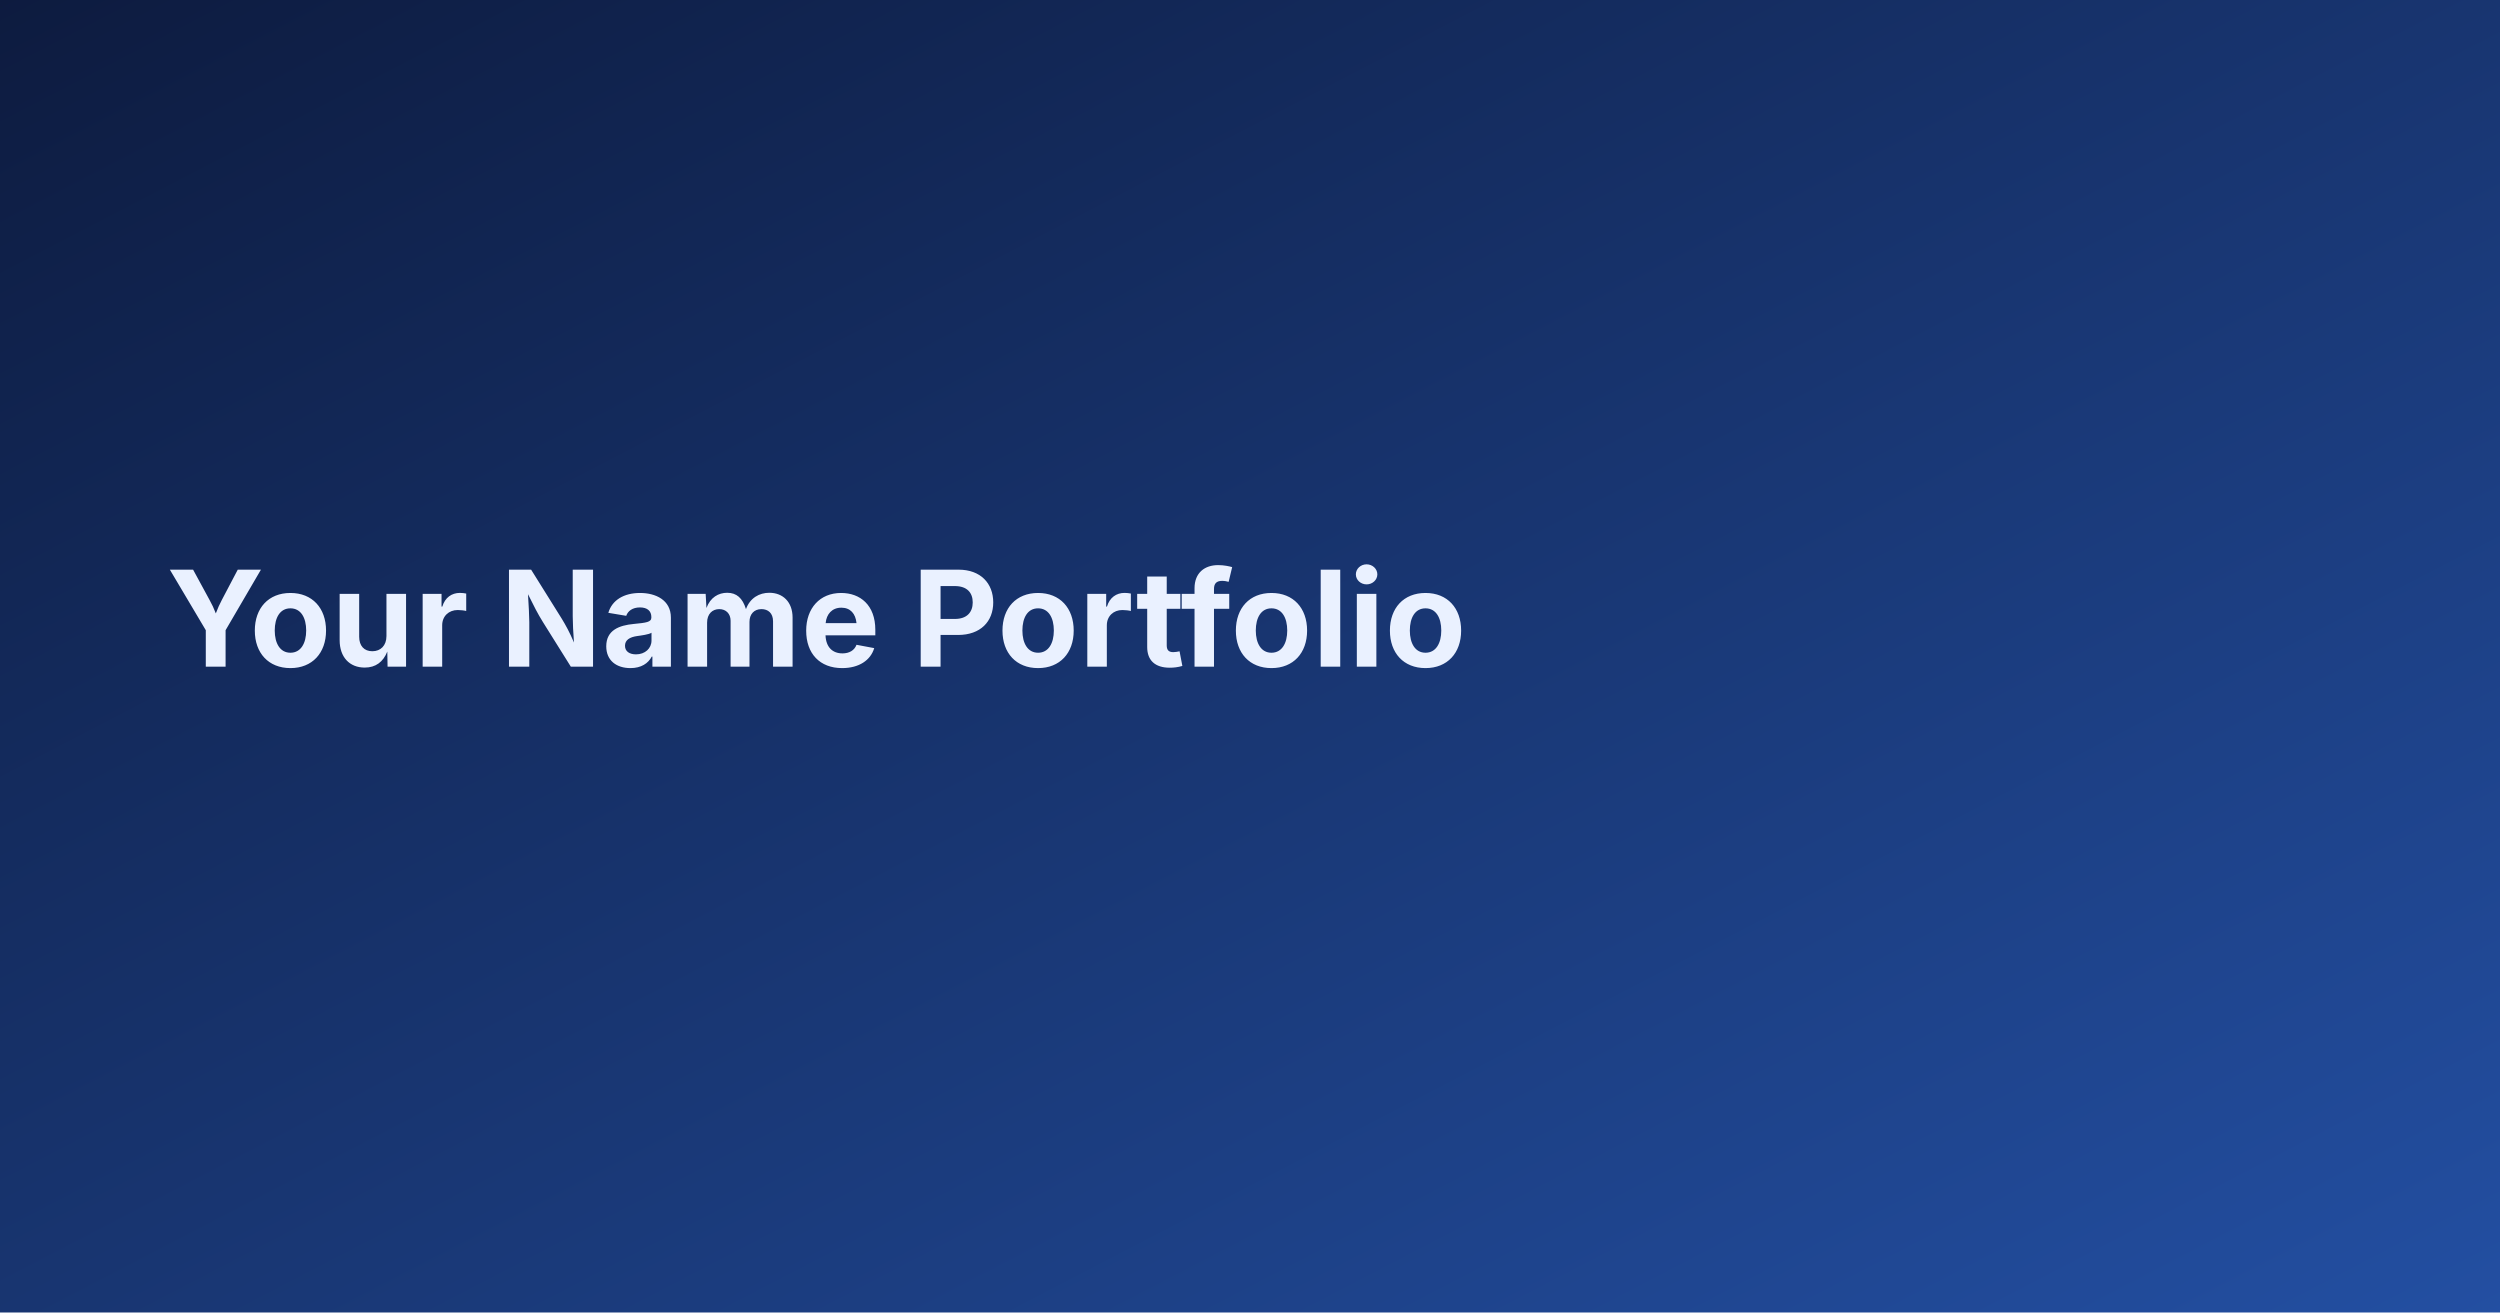
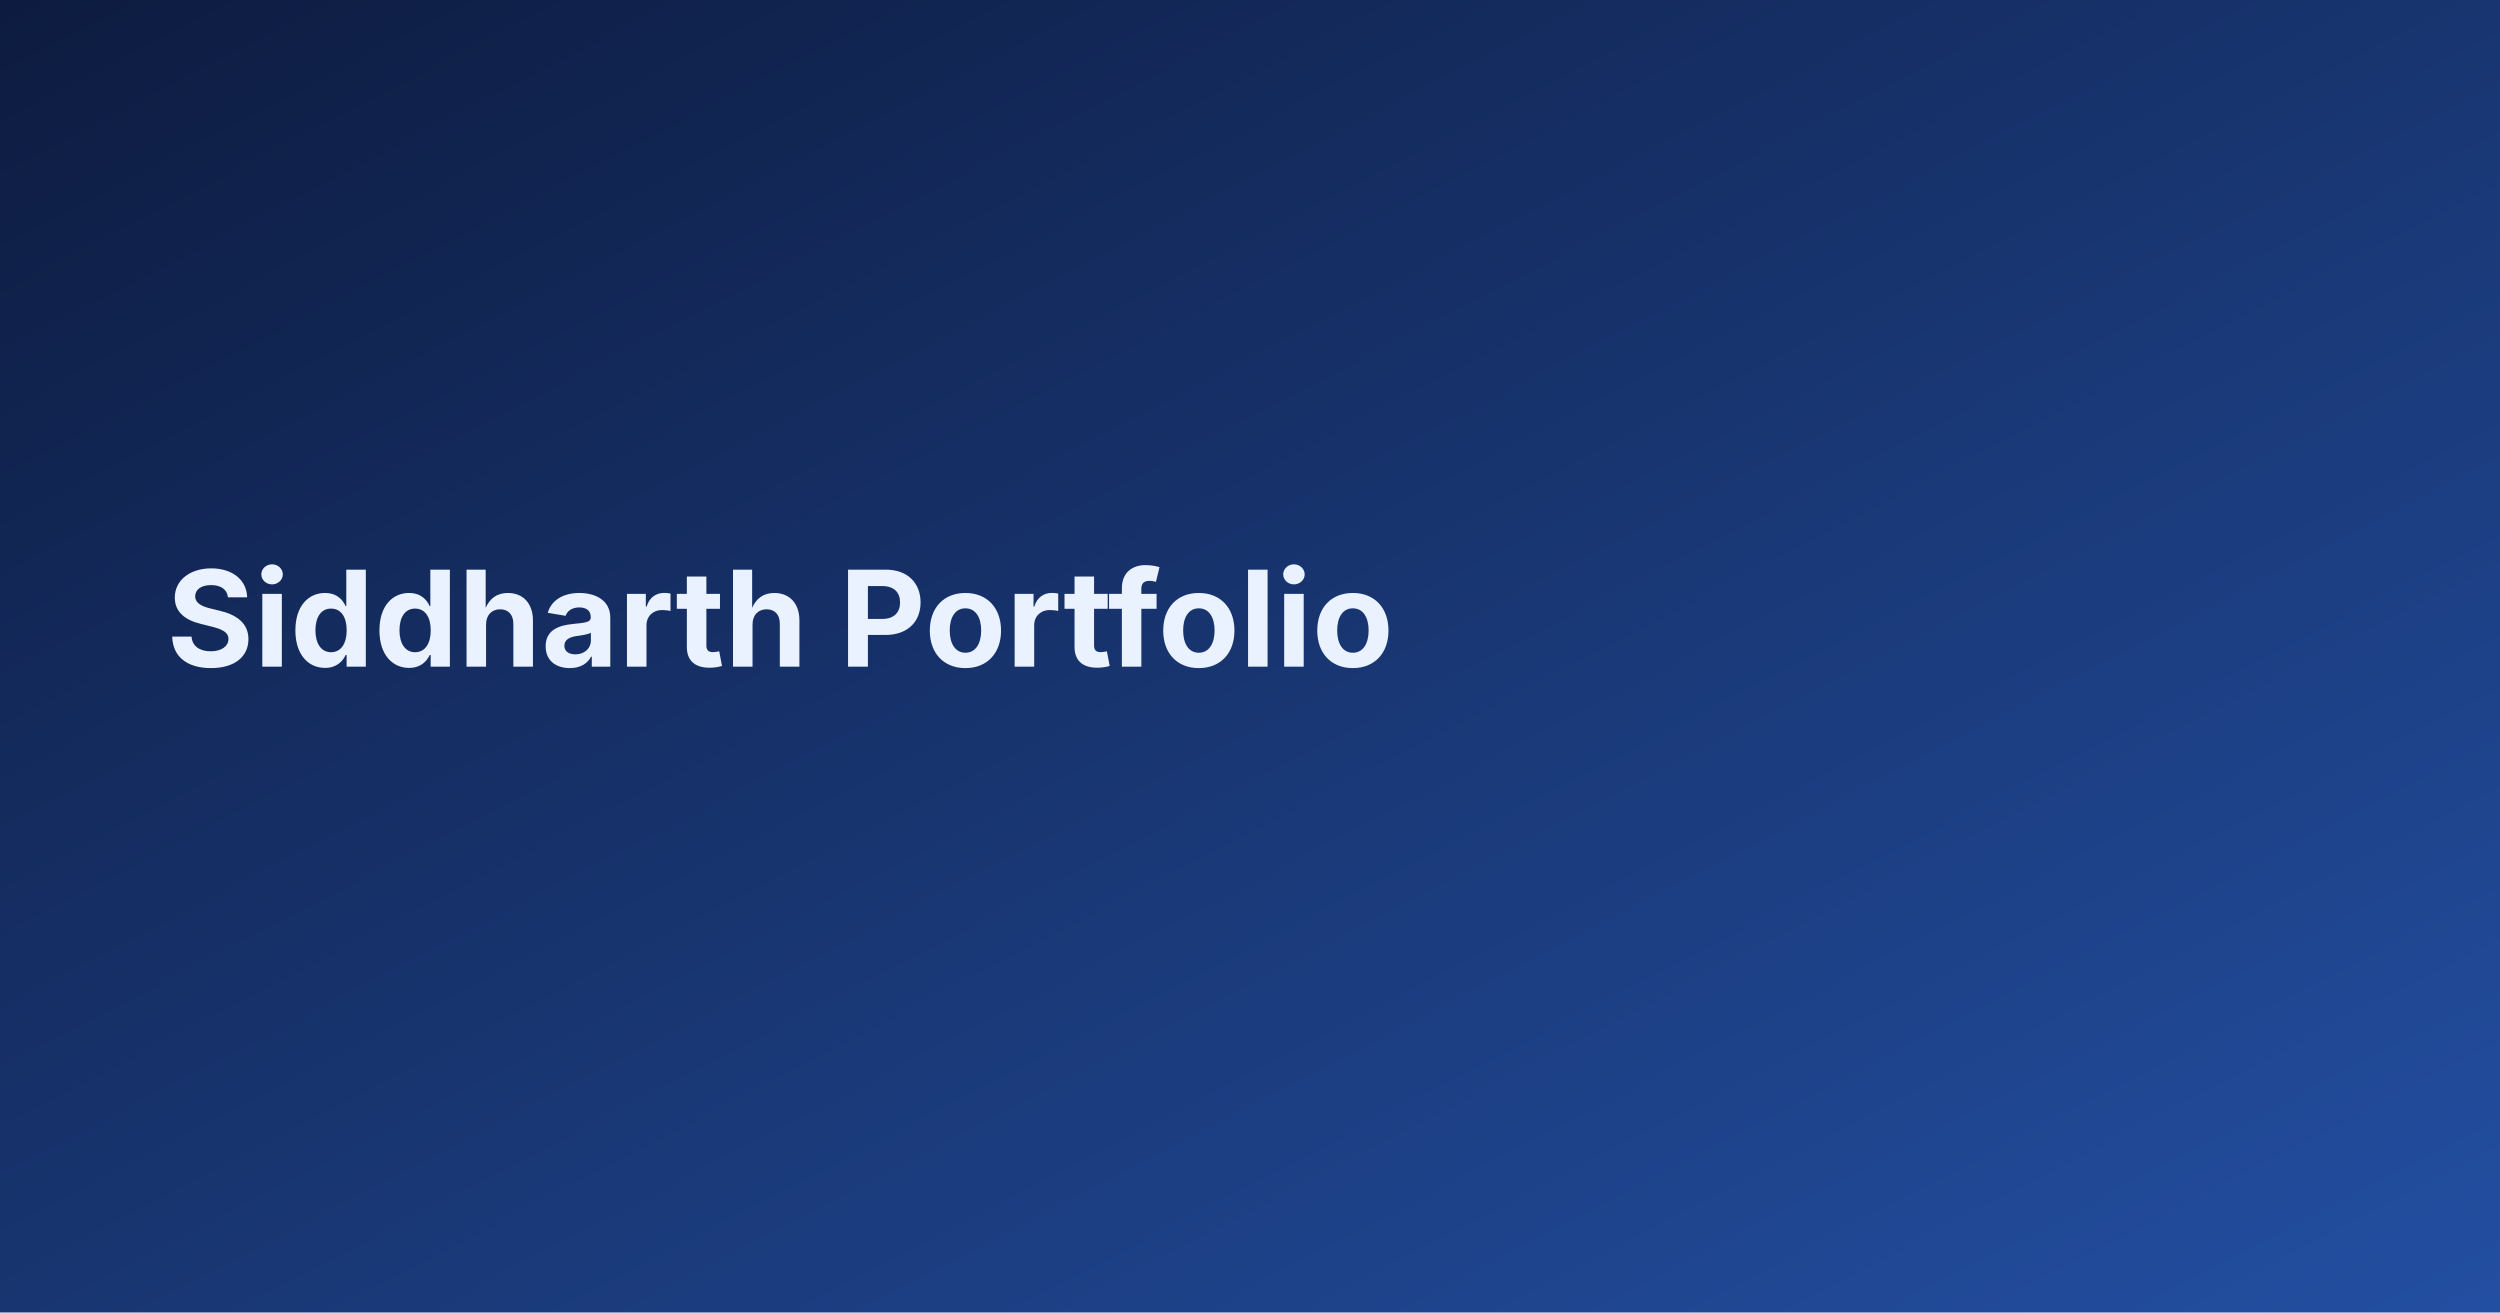
<svg xmlns="http://www.w3.org/2000/svg" width="1200" height="630" viewBox="0 0 1200 630">
  <defs>
    <linearGradient id="g" x1="0" y1="0" x2="1" y2="1">
      <stop offset="0%" stop-color="#0d1b3f" />
      <stop offset="100%" stop-color="#234fa2" />
    </linearGradient>
  </defs>
  <rect width="1200" height="630" fill="url(#g)" />
-   <text x="80" y="320" fill="#eaf1ff" font-family="Inter, Arial, sans-serif" font-size="64" font-weight="700">Your Name Portfolio</text>
+   <text x="80" y="320" fill="#eaf1ff" font-family="Inter, Arial, sans-serif" font-size="64" font-weight="700">Siddharth Portfolio</text>
</svg>
